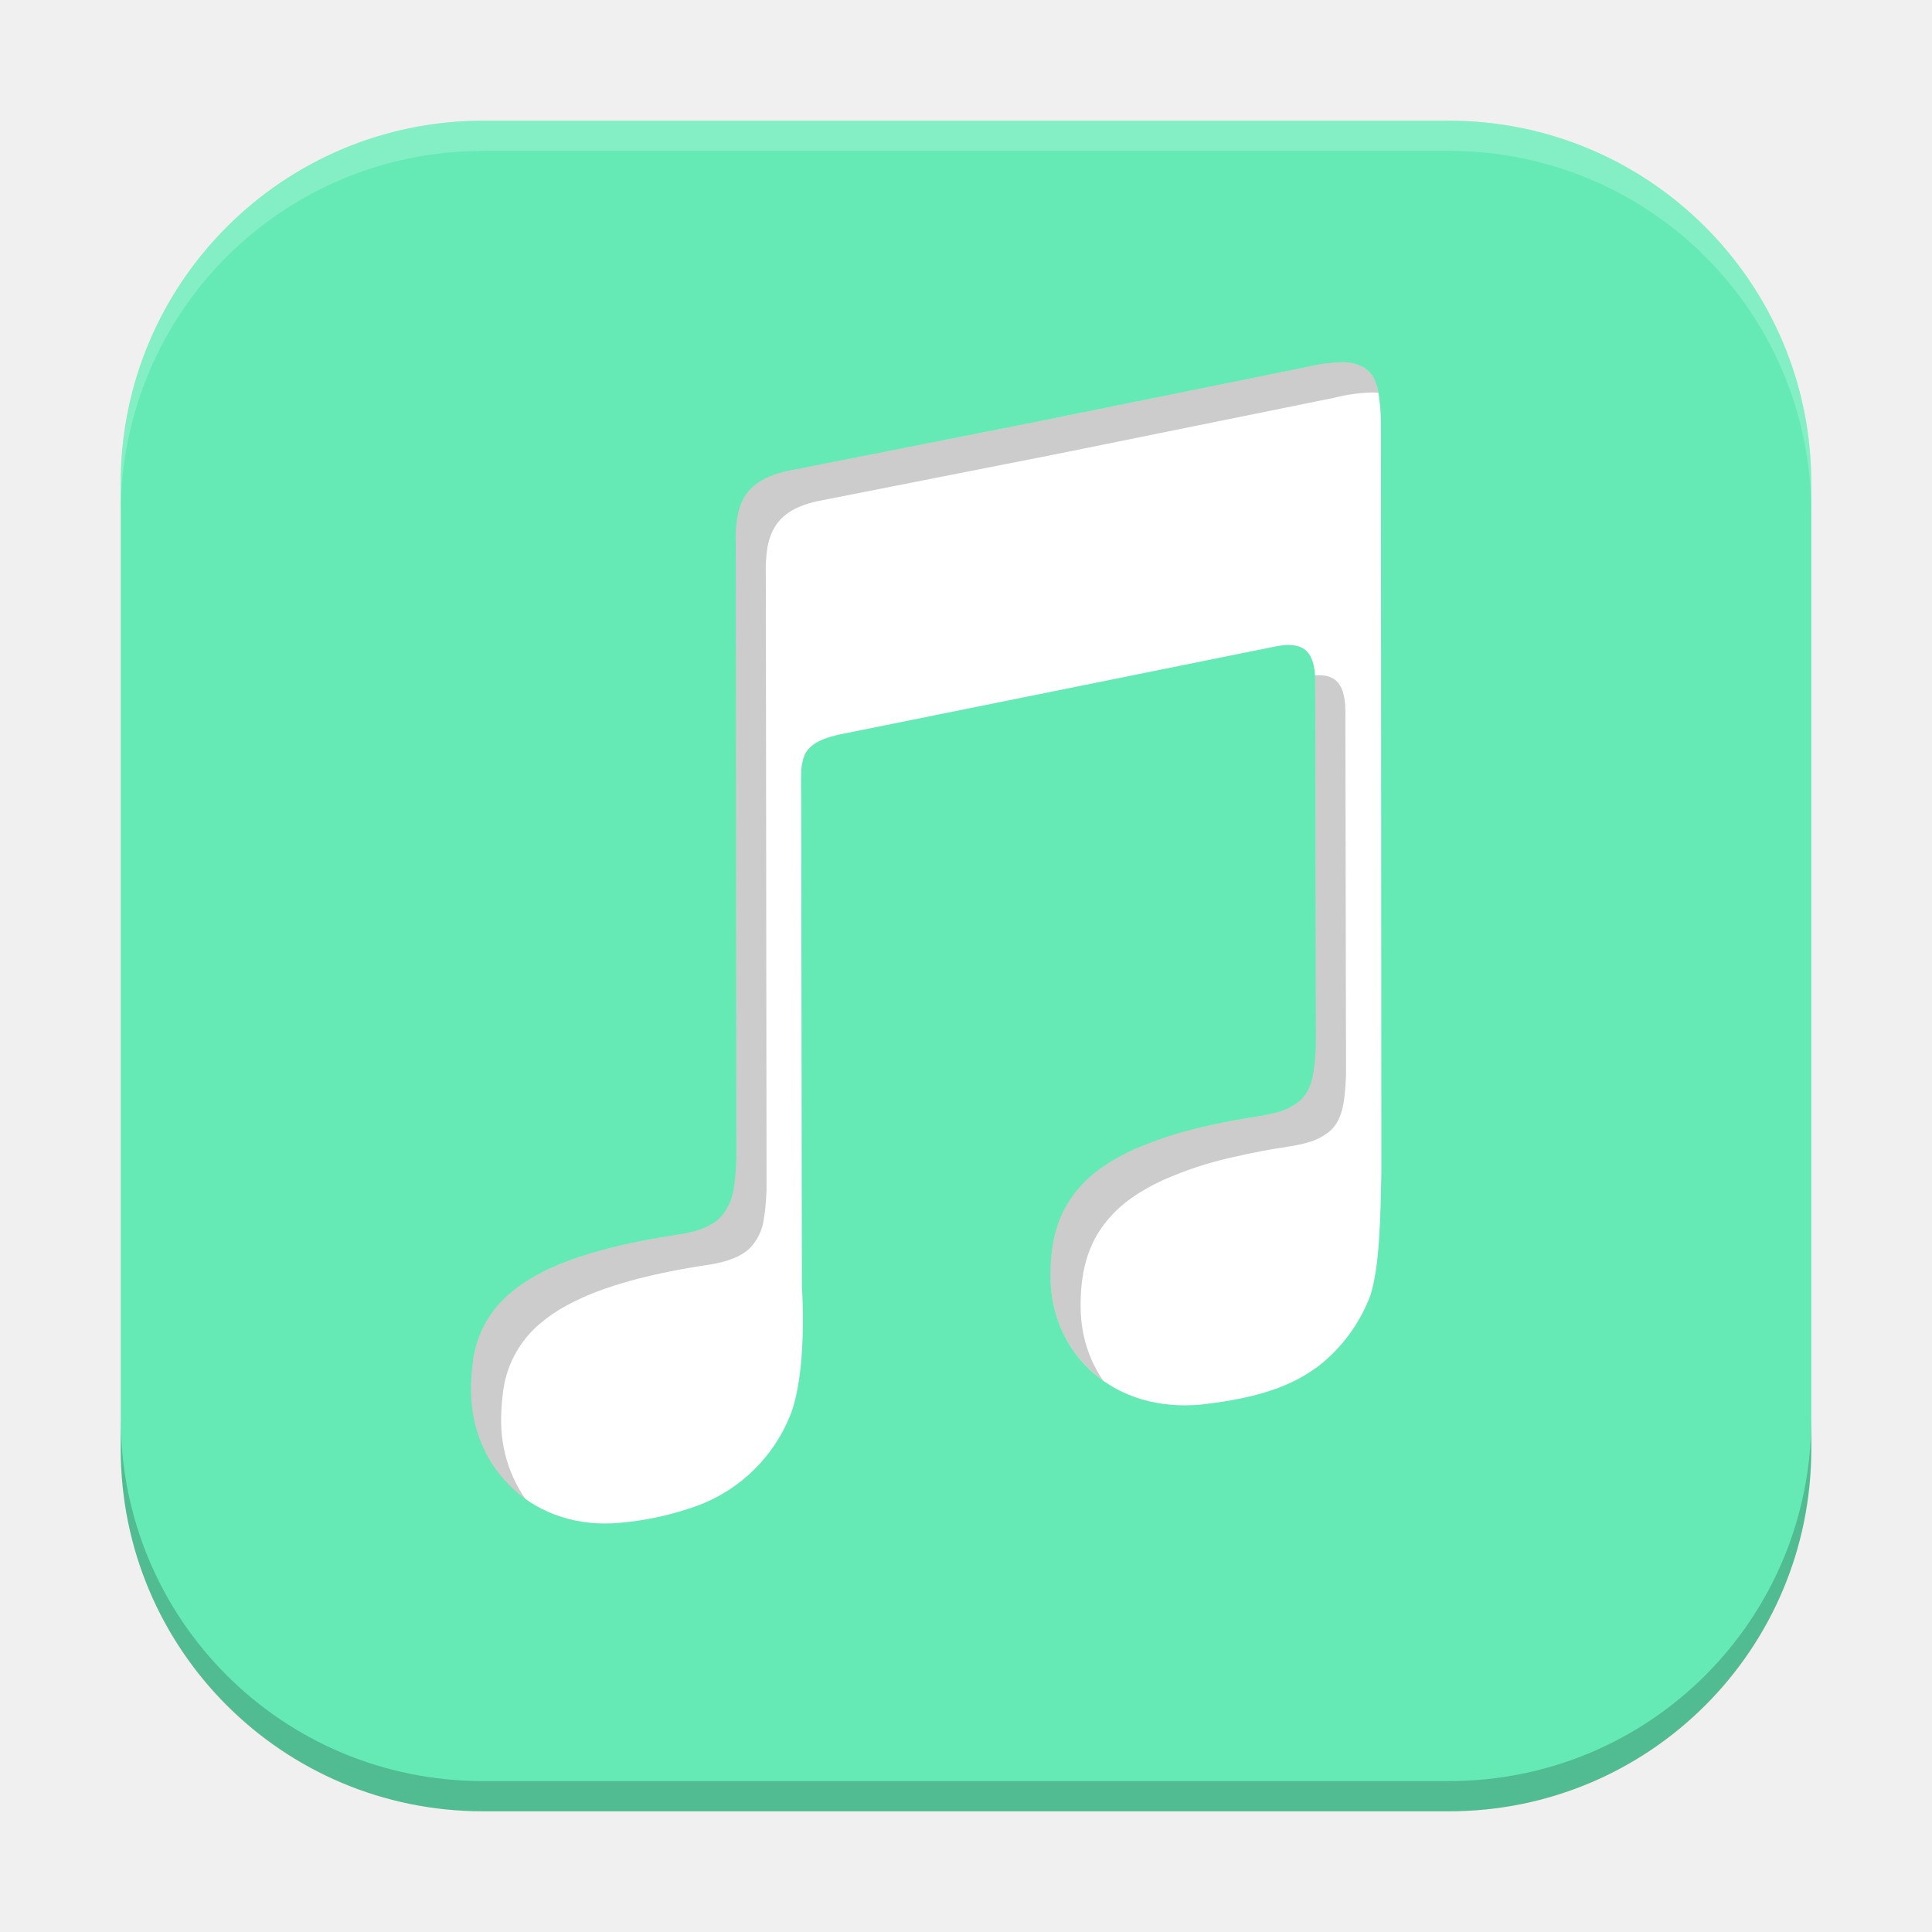
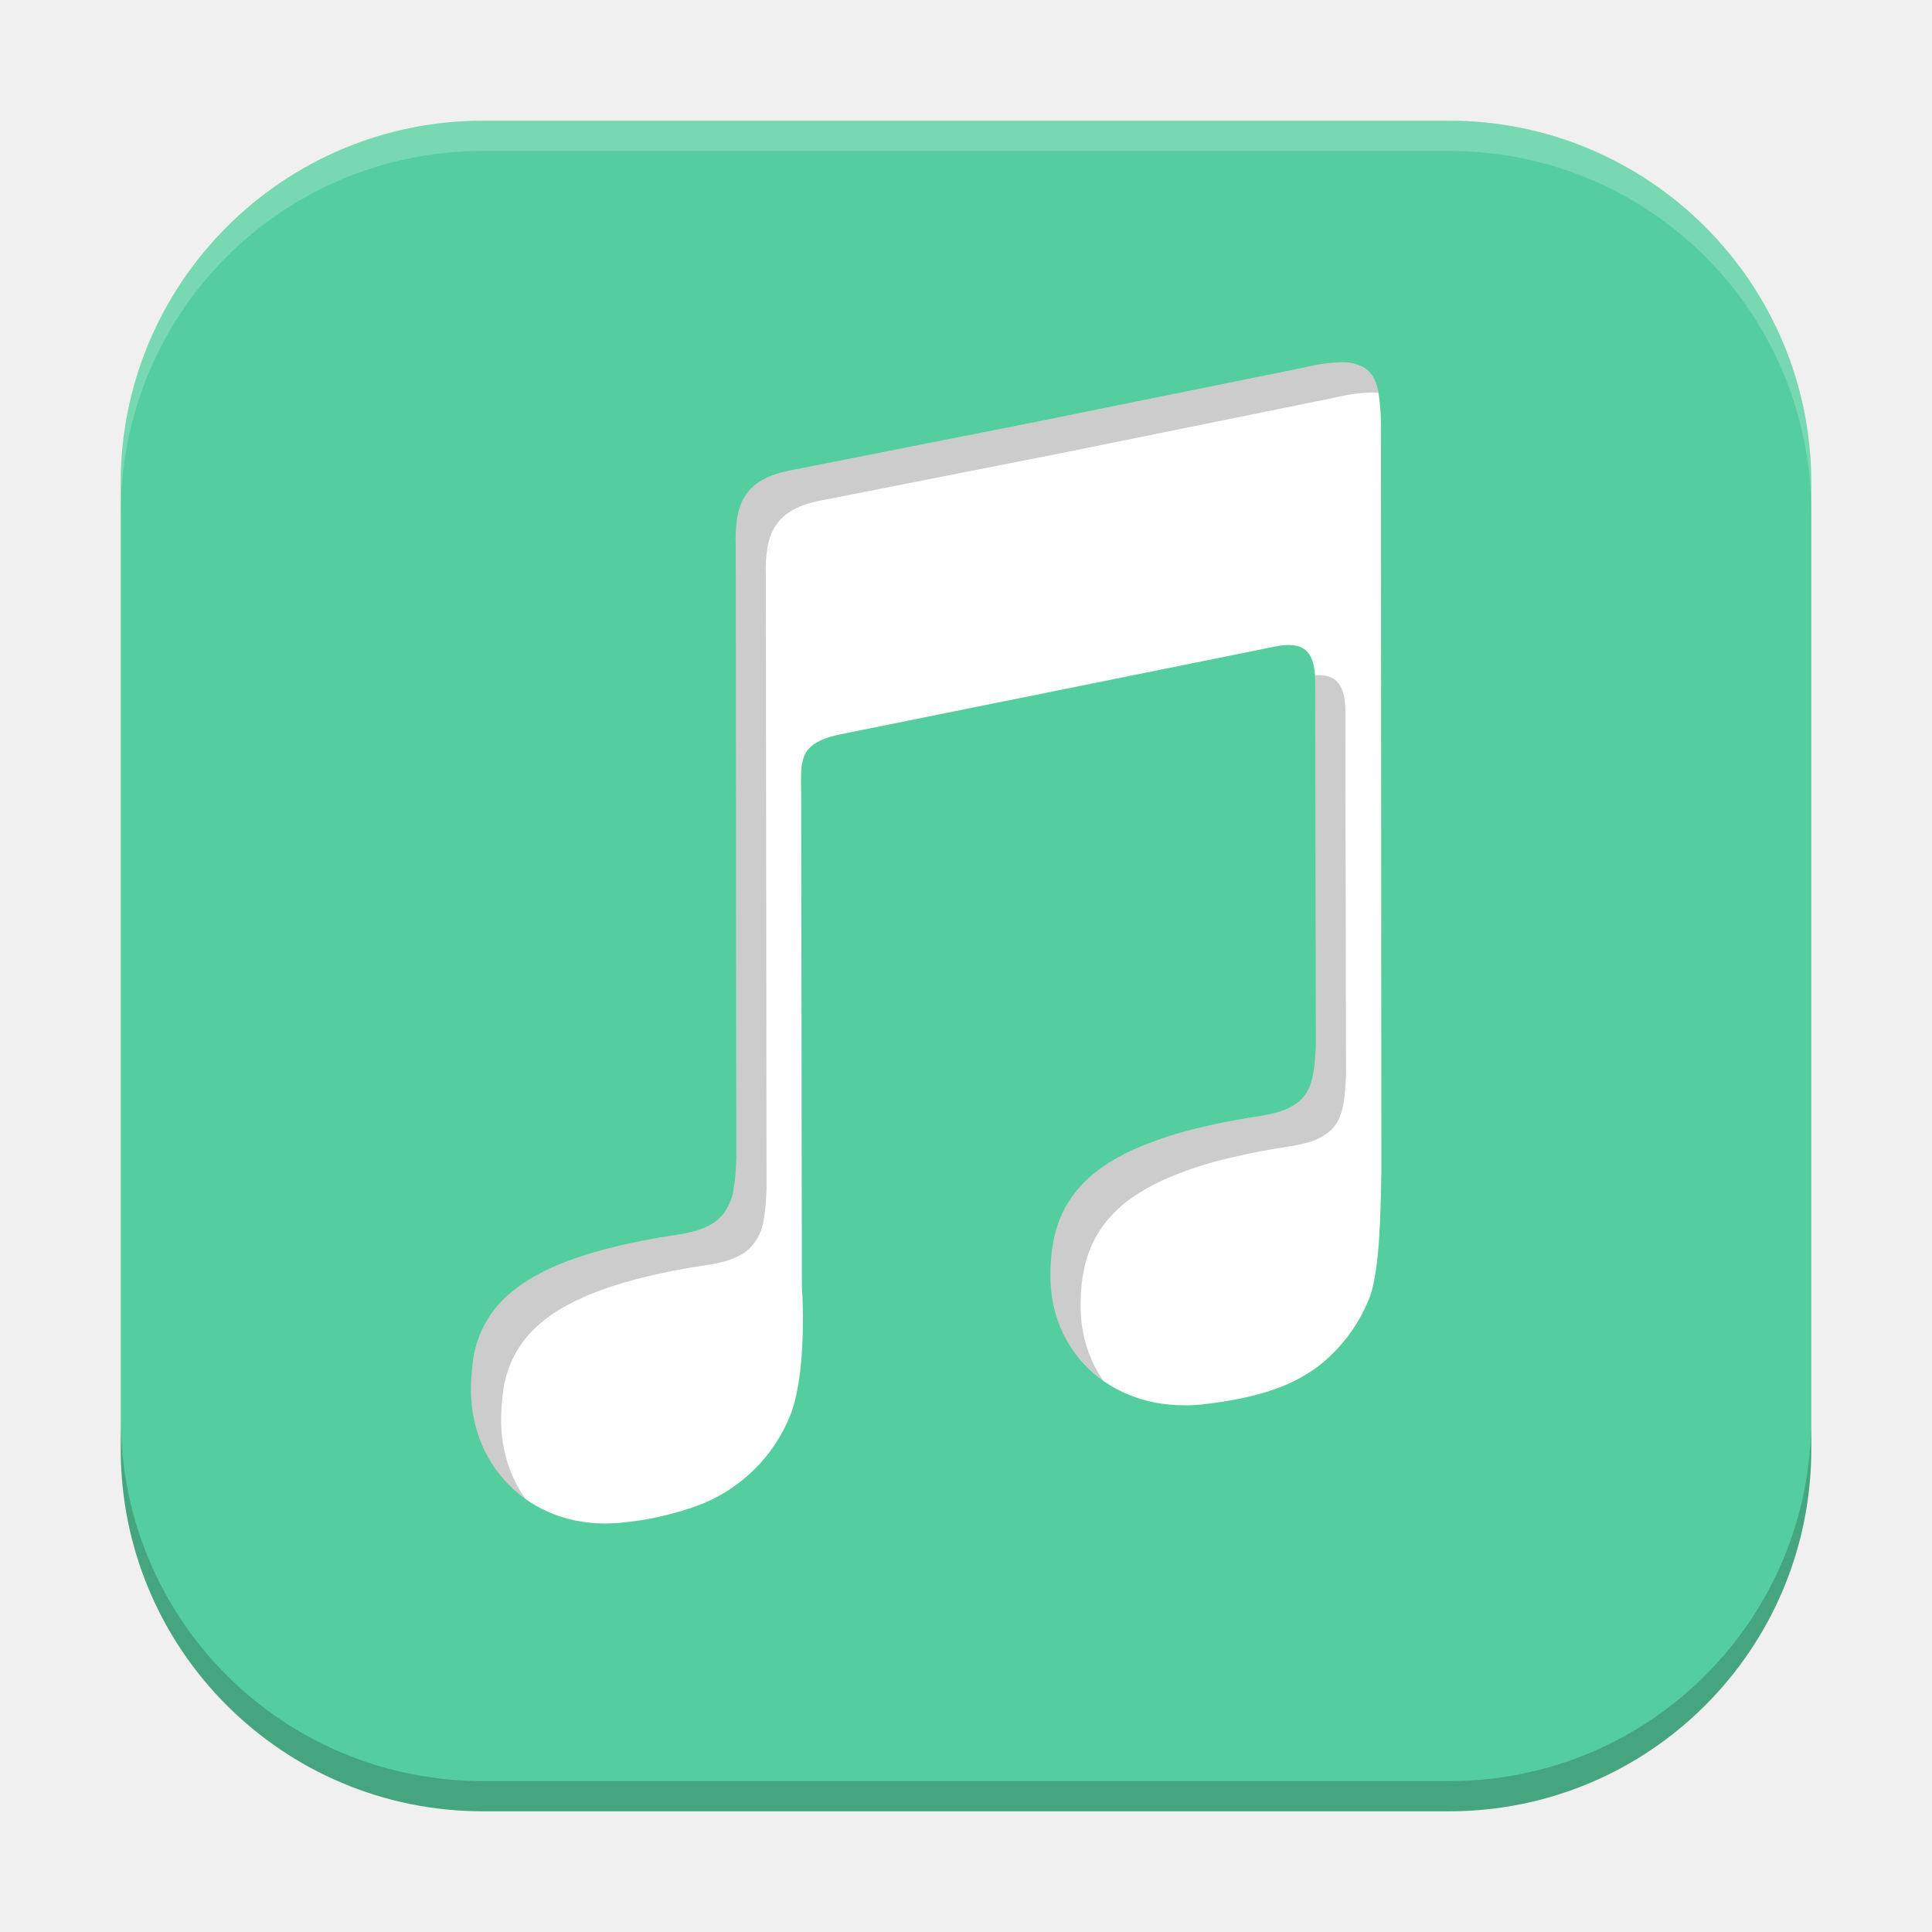
<svg xmlns="http://www.w3.org/2000/svg" width="64" height="64" viewBox="0 0 16.933 16.933" version="1.1" id="svg5">
  <defs id="defs2" />
-   <rect style="fill:#65eab5;stroke-width:0.265;fill-opacity:1" id="rect846" width="14.817" height="14.817" x="1.058" y="1.058" ry="3.175" />
+   <rect style="fill:#55ce9f;stroke-width:0.265;fill-opacity:1" id="rect846" width="14.817" height="14.817" x="1.058" y="1.058" ry="3.175" />
  <path d="m 11.772,3.175 c -0.115,0.002 -0.229,0.018 -0.34,0.046 L 9.035,3.707 6.906,4.127 C 6.662,4.179 6.54,4.284 6.486,4.44 c -0.011,0.032 -0.019,0.065 -0.025,0.099 -0.012,0.078 -0.016,0.156 -0.013,0.235 l 0.006,5.388 c -0.004,0.094 -0.01,0.178 -0.023,0.252 -0.012,0.101 -0.057,0.194 -0.128,0.266 -0.072,0.066 -0.18,0.112 -0.343,0.138 -0.482,0.072 -0.843,0.168 -1.11,0.286 -0.051,0.022 -0.101,0.047 -0.15,0.074 -0.085,0.046 -0.165,0.101 -0.238,0.164 -0.182,0.156 -0.297,0.377 -0.32,0.616 -0.01,0.079 -0.015,0.16 -0.014,0.245 0.004,0.254 0.083,0.489 0.22,0.679 0.093,0.128 0.211,0.235 0.348,0.314 0.139,0.08 0.298,0.132 0.472,0.15 0.087,0.009 0.179,0.009 0.273,0 0.23,-0.021 0.456,-0.071 0.673,-0.15 0.383,-0.142 0.685,-0.445 0.826,-0.828 0.037,-0.108 0.063,-0.247 0.079,-0.404 0.02,-0.21 0.024,-0.451 0.009,-0.694 l -0.006,-4.286 c 0,-0.112 -0.006,-0.206 0.006,-0.283 v -0.001 l 0.005,-0.02 c 0.004,-0.017 0.008,-0.036 0.015,-0.052 0.009,-0.023 0.021,-0.043 0.037,-0.062 0.05,-0.058 0.136,-0.1 0.285,-0.131 L 9.763,5.952 11.183,5.665 c 0.116,-0.023 0.201,-0.014 0.258,0.032 0.056,0.047 0.084,0.131 0.086,0.261 l 0.006,3.202 c -0.009,0.19 -0.022,0.328 -0.088,0.427 -0.017,0.025 -0.037,0.048 -0.06,0.067 -0.058,0.046 -0.125,0.079 -0.197,0.097 -0.043,0.012 -0.091,0.022 -0.145,0.031 -0.175,0.026 -0.35,0.059 -0.522,0.1 -0.202,0.046 -0.399,0.111 -0.589,0.195 -0.107,0.049 -0.2,0.102 -0.28,0.159 -0.08,0.057 -0.145,0.117 -0.2,0.181 -0.193,0.224 -0.249,0.489 -0.245,0.786 0.006,0.422 0.225,0.779 0.574,0.968 0.14,0.076 0.3,0.125 0.474,0.14 0.088,0.009 0.18,0.008 0.274,-10e-4 0.248,-0.028 0.47,-0.07 0.667,-0.143 0.129,-0.047 0.25,-0.112 0.36,-0.194 0.205,-0.16 0.362,-0.374 0.454,-0.617 0.08,-0.25 0.089,-0.655 0.097,-1.088 l -0.004,-6.555 c -5.4e-5,-0.094 -0.008,-0.187 -0.023,-0.28 l -0.007,-0.032 c -0.008,-0.032 -0.02,-0.064 -0.035,-0.093 -0.014,-0.025 -0.033,-0.047 -0.055,-0.065 -0.006,-0.006 -0.014,-0.01 -0.021,-0.016 -0.018,-0.012 -0.037,-0.021 -0.057,-0.028 l -0.027,-0.01 C 11.843,3.18 11.808,3.175 11.772,3.175 Z" style="fill:#ffffff;stroke-width:0.265" id="path867" />
  <path id="path1288" style="opacity:0.2;fill:#000000;stroke-width:0.265" d="M 44.492 12 C 44.059 12.008 43.627 12.066 43.207 12.174 L 34.146 14.012 L 26.1 15.598 C 25.177 15.794 24.718 16.192 24.514 16.781 C 24.472 16.903 24.439 17.029 24.418 17.156 C 24.373 17.45 24.357 17.746 24.369 18.043 L 24.393 38.408 C 24.377 38.763 24.354 39.082 24.305 39.361 C 24.261 39.741 24.09 40.094 23.82 40.365 C 23.548 40.615 23.141 40.788 22.525 40.887 C 20.704 41.159 19.339 41.523 18.33 41.969 C 18.137 42.054 17.947 42.147 17.762 42.248 C 17.441 42.422 17.14 42.629 16.863 42.867 C 16.175 43.458 15.742 44.292 15.654 45.195 C 15.616 45.494 15.596 45.802 15.6 46.123 C 15.615 47.083 15.914 47.971 16.432 48.689 C 16.703 49.065 17.034 49.391 17.41 49.658 C 16.906 48.946 16.615 48.069 16.6 47.123 C 16.596 46.802 16.616 46.494 16.654 46.195 C 16.742 45.292 17.175 44.458 17.863 43.867 C 18.14 43.629 18.441 43.422 18.762 43.248 C 18.947 43.147 19.137 43.054 19.33 42.969 C 20.339 42.523 21.704 42.159 23.525 41.887 C 24.141 41.788 24.548 41.615 24.82 41.365 C 25.09 41.094 25.261 40.741 25.305 40.361 C 25.354 40.082 25.377 39.763 25.393 39.408 L 25.369 19.043 C 25.357 18.746 25.373 18.45 25.418 18.156 C 25.439 18.029 25.472 17.903 25.514 17.781 C 25.718 17.192 26.177 16.794 27.1 16.598 L 35.146 15.012 L 44.207 13.174 C 44.627 13.066 45.059 13.008 45.492 13 C 45.549 13.001 45.605 13.005 45.662 13.012 C 45.66 12.999 45.658 12.987 45.656 12.975 L 45.629 12.854 C 45.599 12.731 45.556 12.613 45.498 12.502 C 45.444 12.408 45.372 12.327 45.289 12.258 C 45.266 12.235 45.235 12.22 45.209 12.197 C 45.142 12.153 45.07 12.116 44.994 12.09 L 44.893 12.053 C 44.762 12.019 44.627 12.002 44.492 12 z M 43.711 22.365 C 43.663 22.364 43.612 22.367 43.561 22.371 C 43.563 22.419 43.566 22.468 43.566 22.52 L 43.588 34.621 C 43.554 35.339 43.505 35.86 43.256 36.234 C 43.193 36.329 43.116 36.415 43.029 36.488 C 42.81 36.663 42.557 36.788 42.285 36.855 C 42.123 36.901 41.94 36.939 41.736 36.973 C 41.074 37.07 40.416 37.195 39.764 37.35 C 38.999 37.522 38.253 37.769 37.537 38.086 C 37.133 38.271 36.781 38.472 36.479 38.688 C 36.176 38.903 35.931 39.129 35.723 39.371 C 34.993 40.218 34.782 41.219 34.797 42.342 C 34.817 43.76 35.476 44.984 36.549 45.74 C 36.079 45.066 35.81 44.243 35.797 43.342 C 35.782 42.219 35.993 41.218 36.723 40.371 C 36.931 40.129 37.176 39.903 37.479 39.688 C 37.781 39.472 38.133 39.271 38.537 39.086 C 39.253 38.769 39.999 38.522 40.764 38.35 C 41.416 38.195 42.074 38.07 42.736 37.973 C 42.94 37.939 43.123 37.901 43.285 37.855 C 43.557 37.788 43.81 37.663 44.029 37.488 C 44.116 37.415 44.193 37.329 44.256 37.234 C 44.505 36.86 44.554 36.339 44.588 35.621 L 44.566 23.52 C 44.559 23.028 44.452 22.709 44.24 22.531 C 44.106 22.423 43.931 22.369 43.711 22.365 z " transform="scale(0.2645833)" />
  <path id="rect845" style="opacity:0.2;fill:#000000;stroke-width:1" d="M 4 47 L 4 48 C 4 54.648 9.352 60 16 60 L 48 60 C 54.648 60 60 54.648 60 48 L 60 47 C 60 53.648 54.648 59 48 59 L 16 59 C 9.352 59 4 53.648 4 47 z " transform="scale(0.2645833)" />
  <path id="rect843" style="opacity:0.2;fill:#ffffff;stroke-width:1" d="M 16 4 C 9.352 4 4 9.352 4 16 L 4 17 C 4 10.352 9.352 5 16 5 L 48 5 C 54.648 5 60 10.352 60 17 L 60 16 C 60 9.352 54.648 4 48 4 L 16 4 z " transform="scale(0.2645833)" />
</svg>
